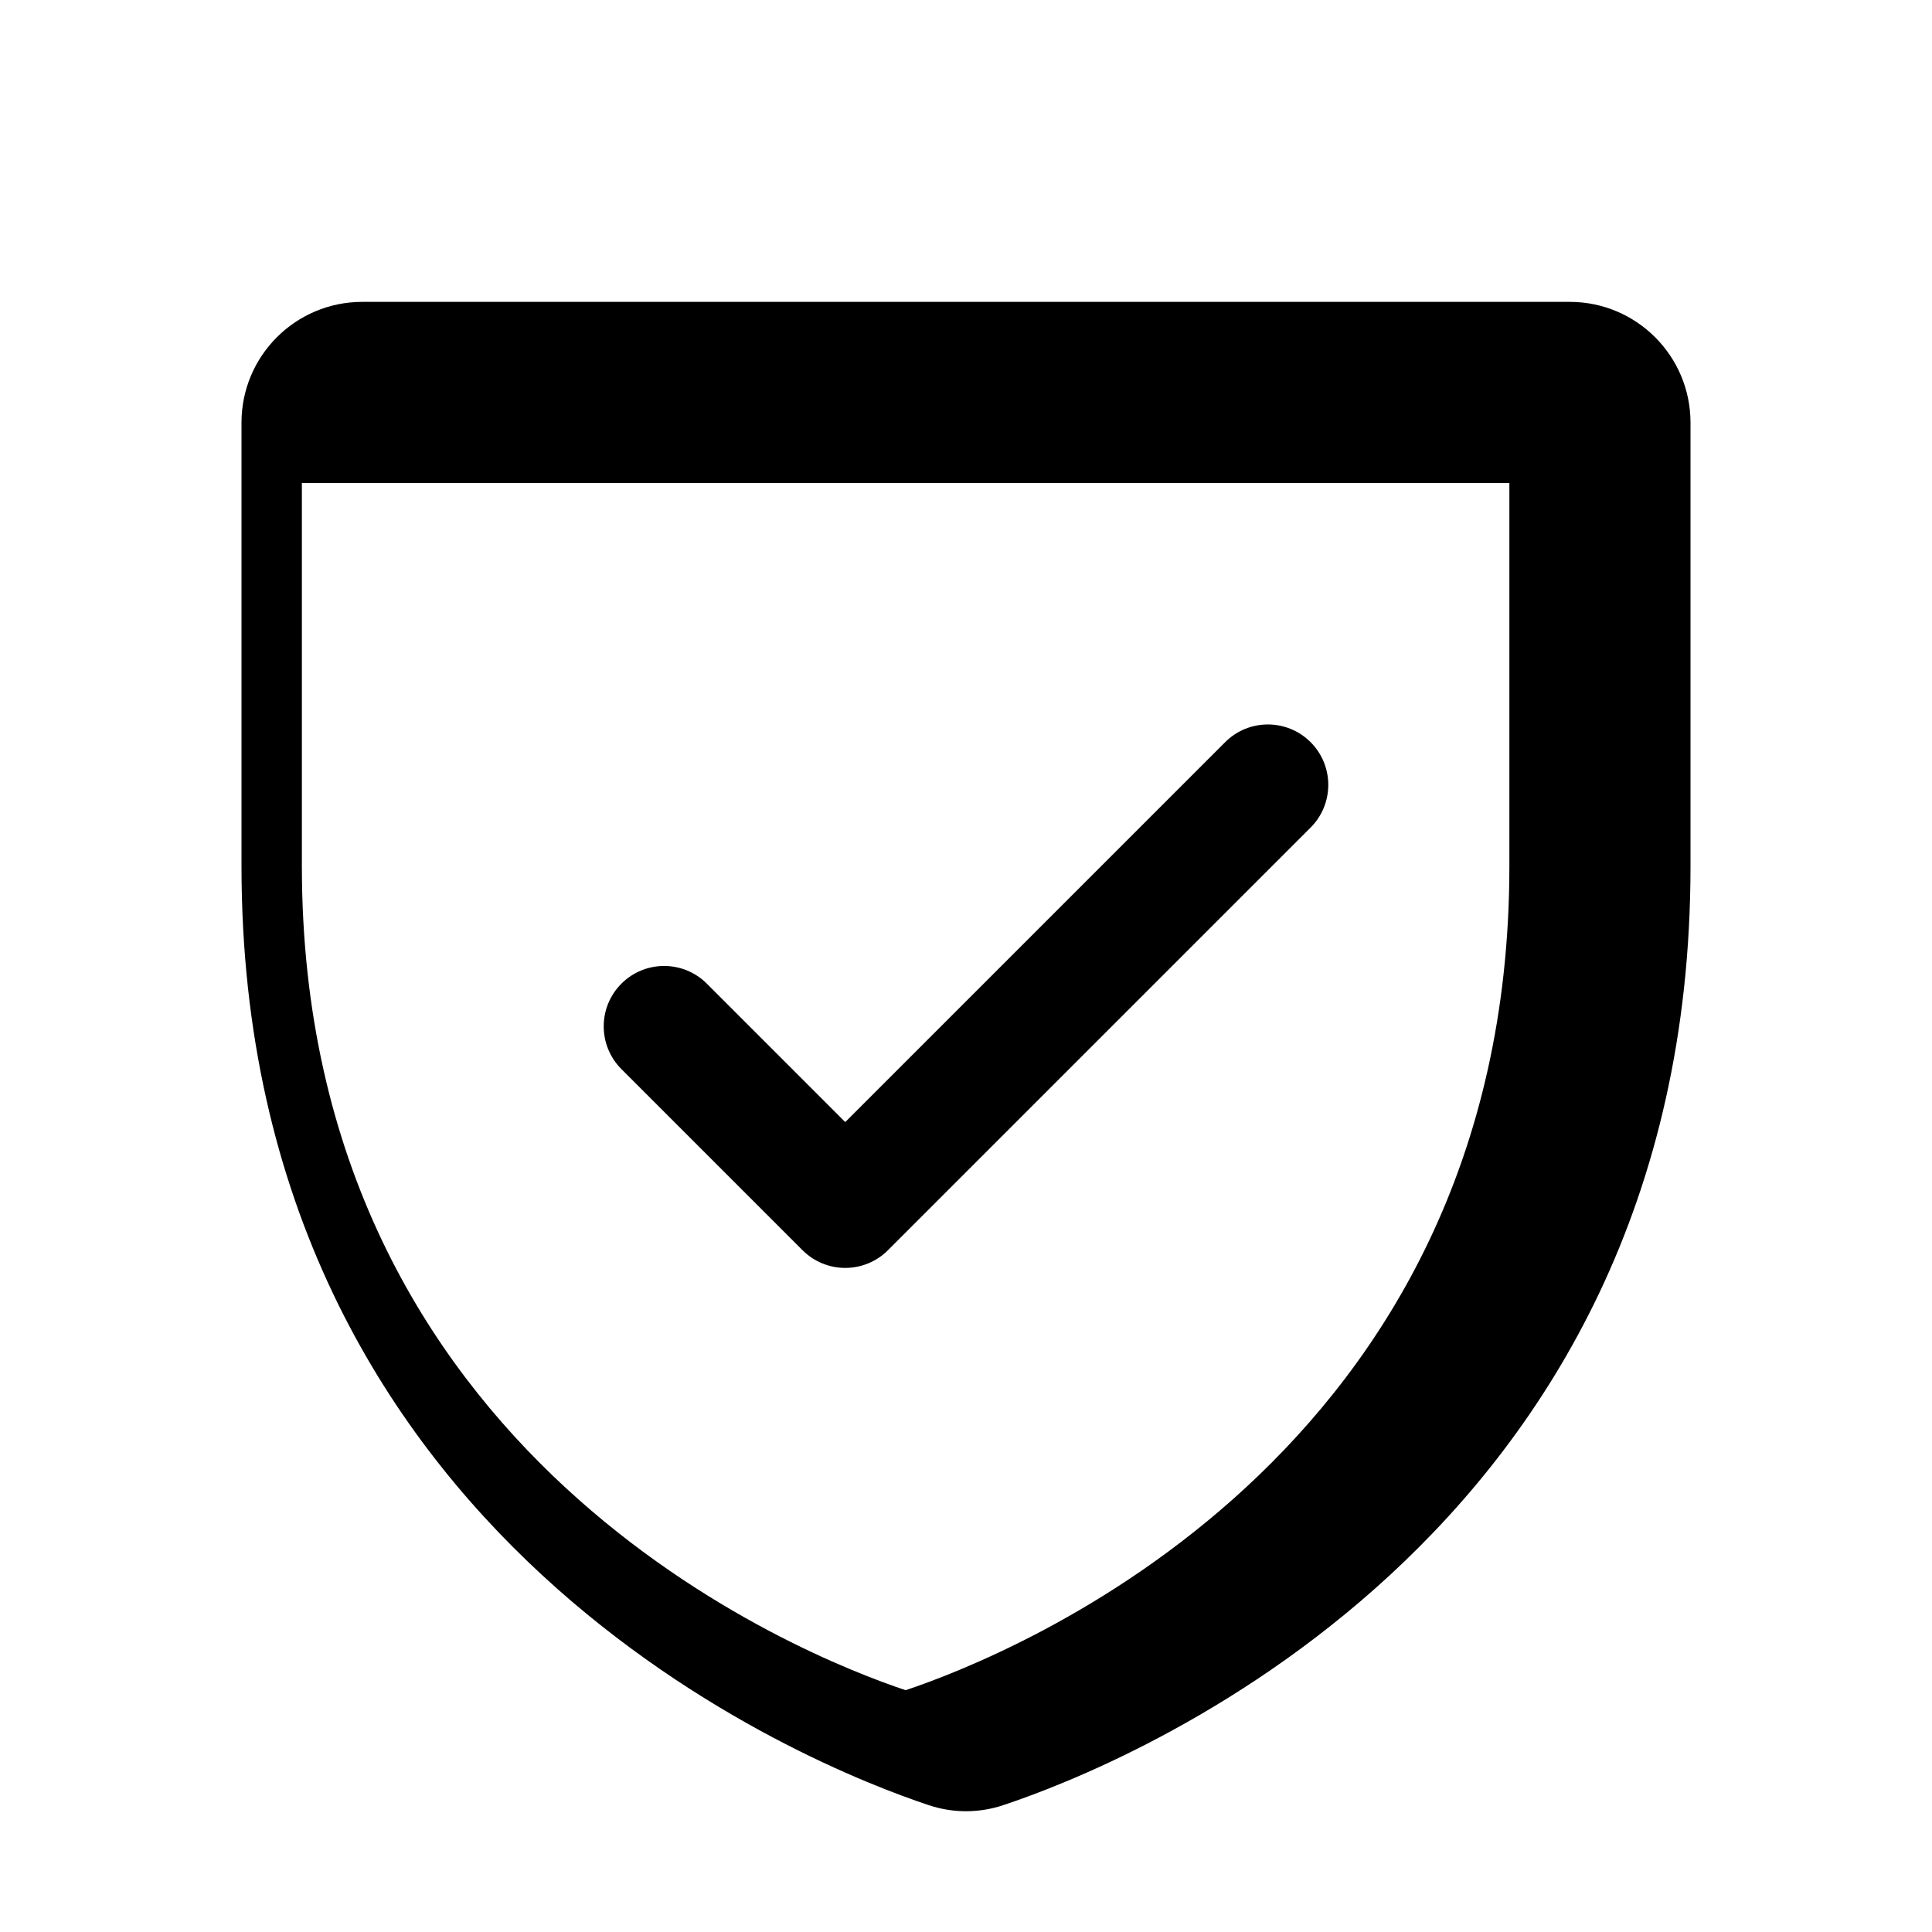
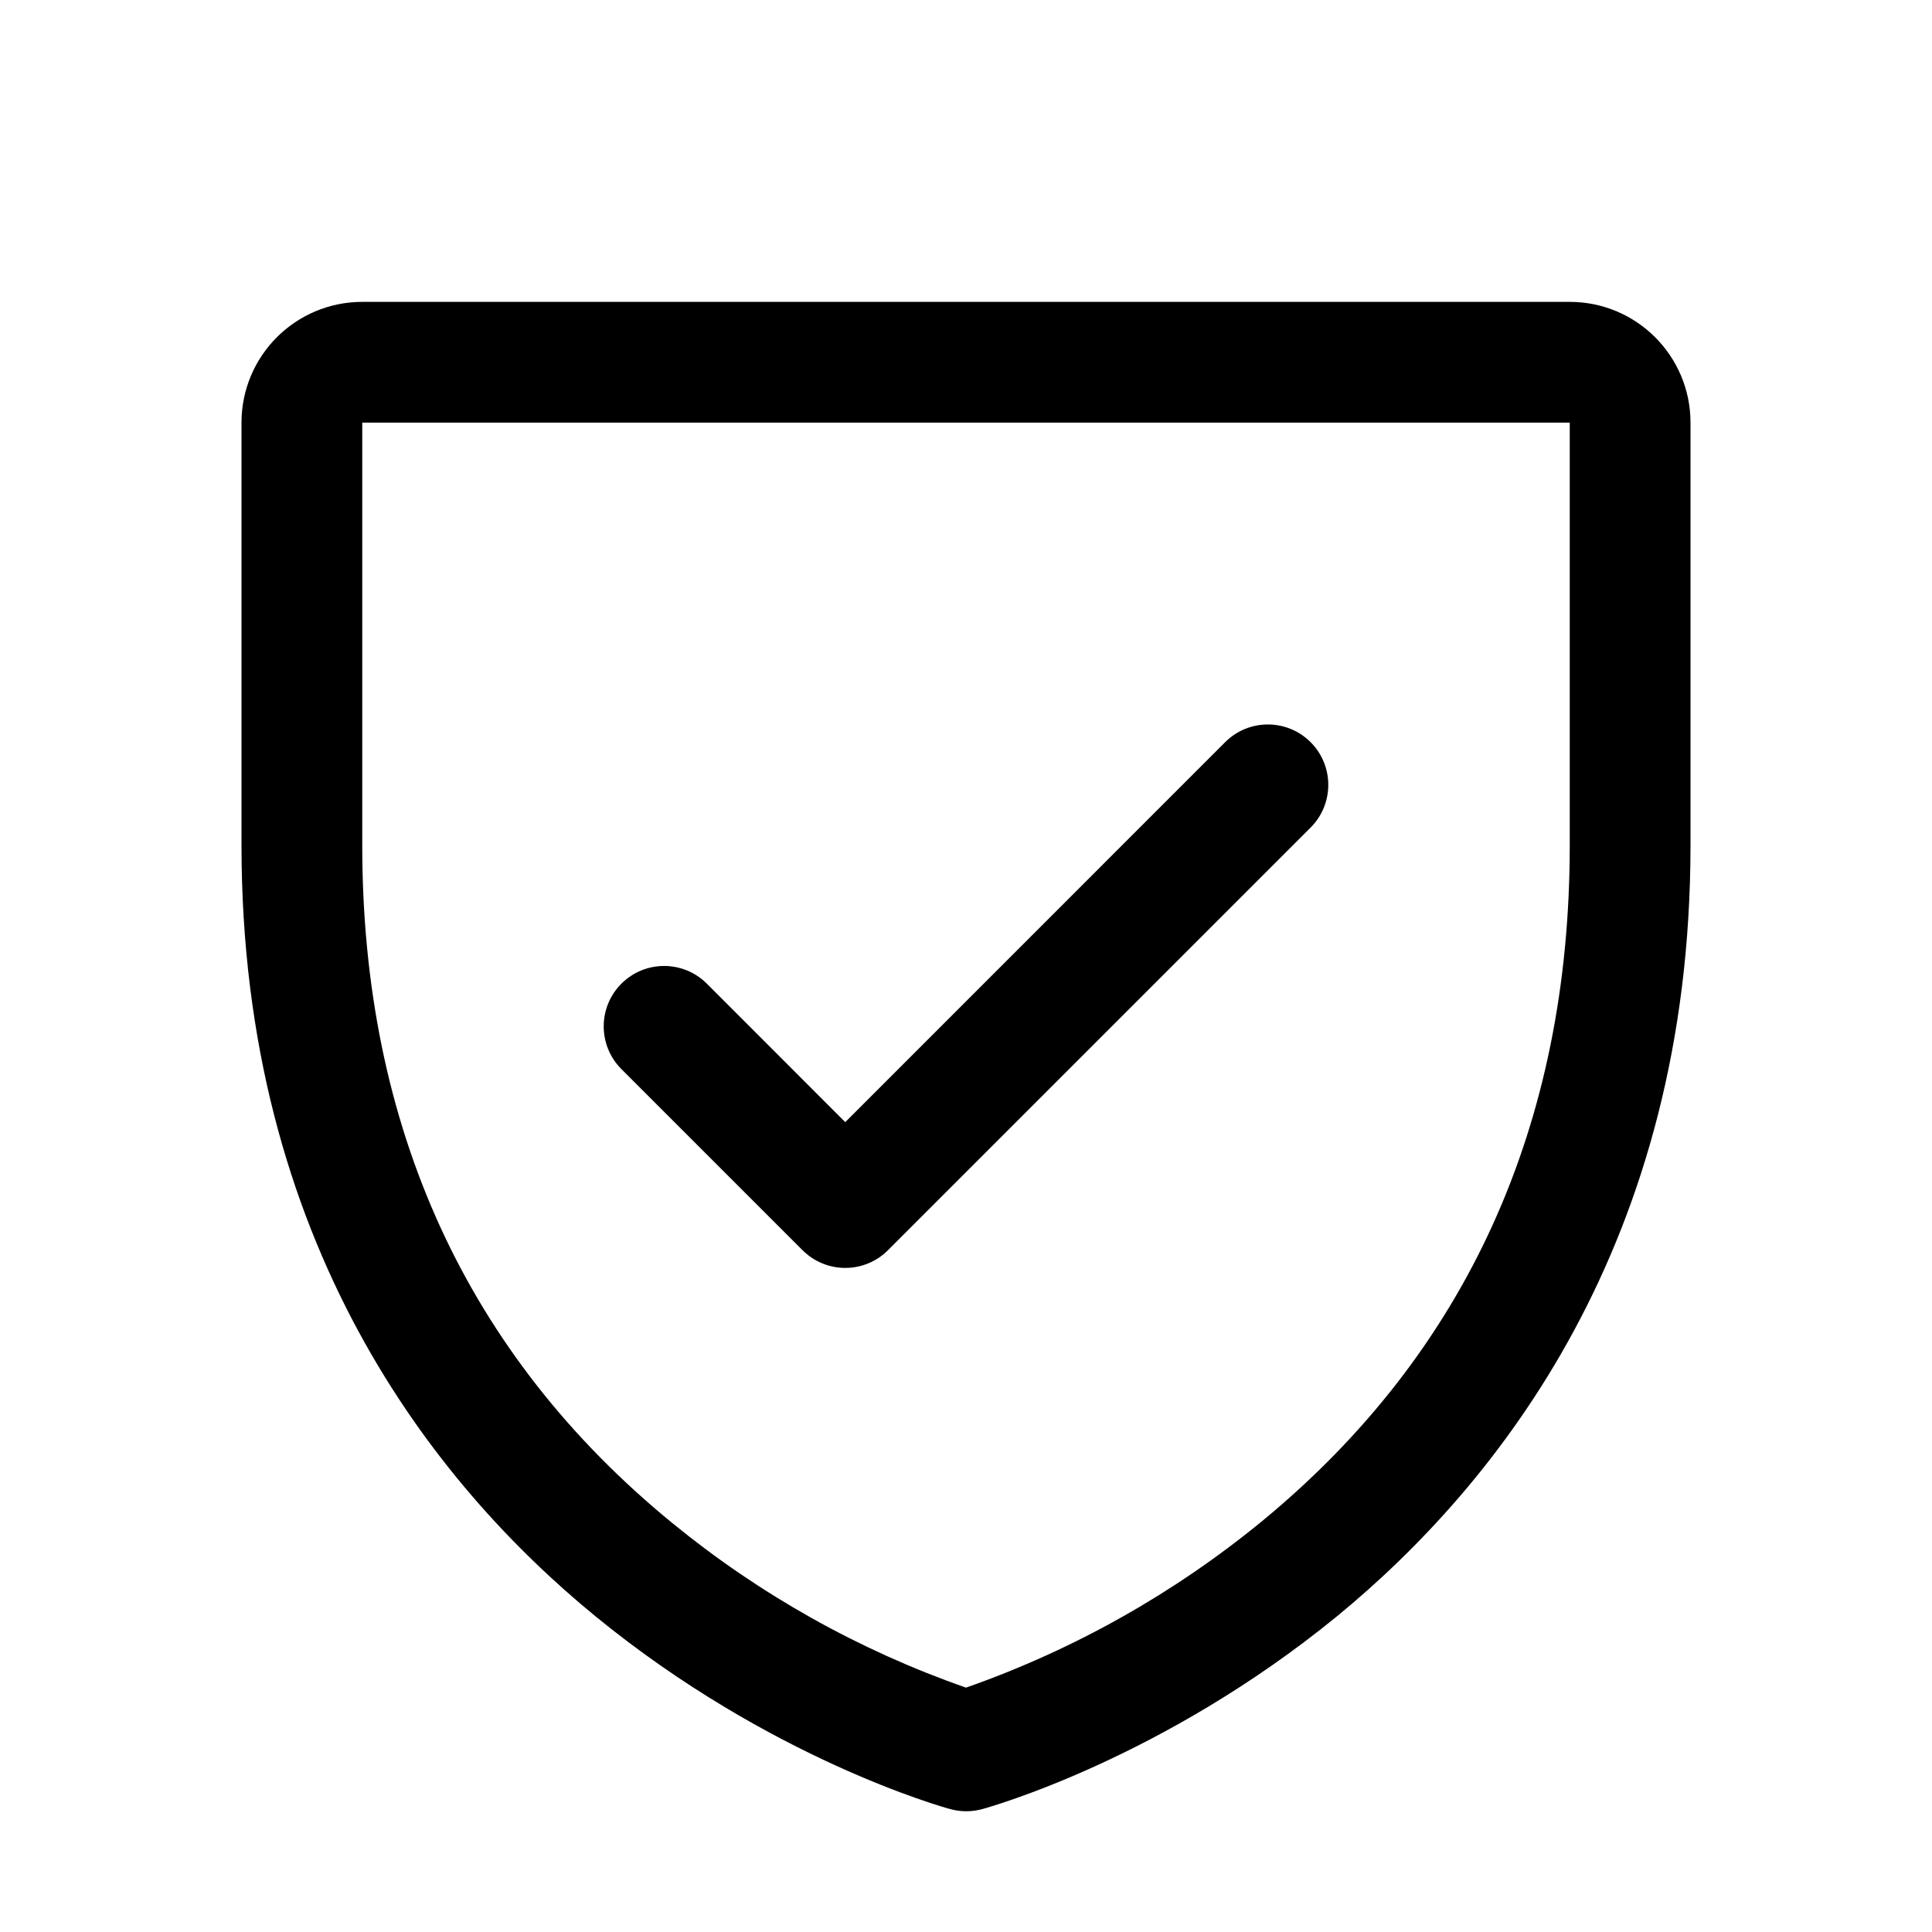
<svg xmlns="http://www.w3.org/2000/svg" viewBox="0 0 256 256" fill="currentColor">
-   <path d="M208,40H48A16,16,0,0,0,32,56v58.78c0,89.61,75.82,119.34,91,124.39a15.53,15.53,0,0,0,10,0c15.2-5.05,91-34.78,91-124.39V56A16,16,0,0,0,208,40Zm-8,74.78c0,78.42-66.35,104.62-80,109.18-13.53-4.51-80-30.67-80-109.18V64H200ZM82.34,141.66a8,8,0,0,1,11.32-11.32L112,148.68l50.34-50.34a8,8,0,0,1,11.32,11.32l-56,56a8,8,0,0,1-11.32,0Z" />
+   <path d="M208,40H48A16,16,0,0,0,32,56v56c0,52.72,25.52,84.67,46.93,102.19,23.06,18.86,46,25.26,47,25.53a8,8,0,0,0,4.2,0c1-.27,23.91-6.67,47-25.53C198.48,196.67,224,164.72,224,112V56A16,16,0,0,0,208,40Zm0,72c0,37.07-13.66,67.16-40.6,89.42A129.3,129.3,0,0,1,128,223.62a128.25,128.25,0,0,1-38.92-21.81C61.82,179.51,48,149.3,48,112l0-56,160,0ZM82.34,141.66a8,8,0,0,1,11.32-11.32L112,148.69l50.34-50.35a8,8,0,0,1,11.32,11.32l-56,56a8,8,0,0,1-11.32,0Z" />
</svg>
